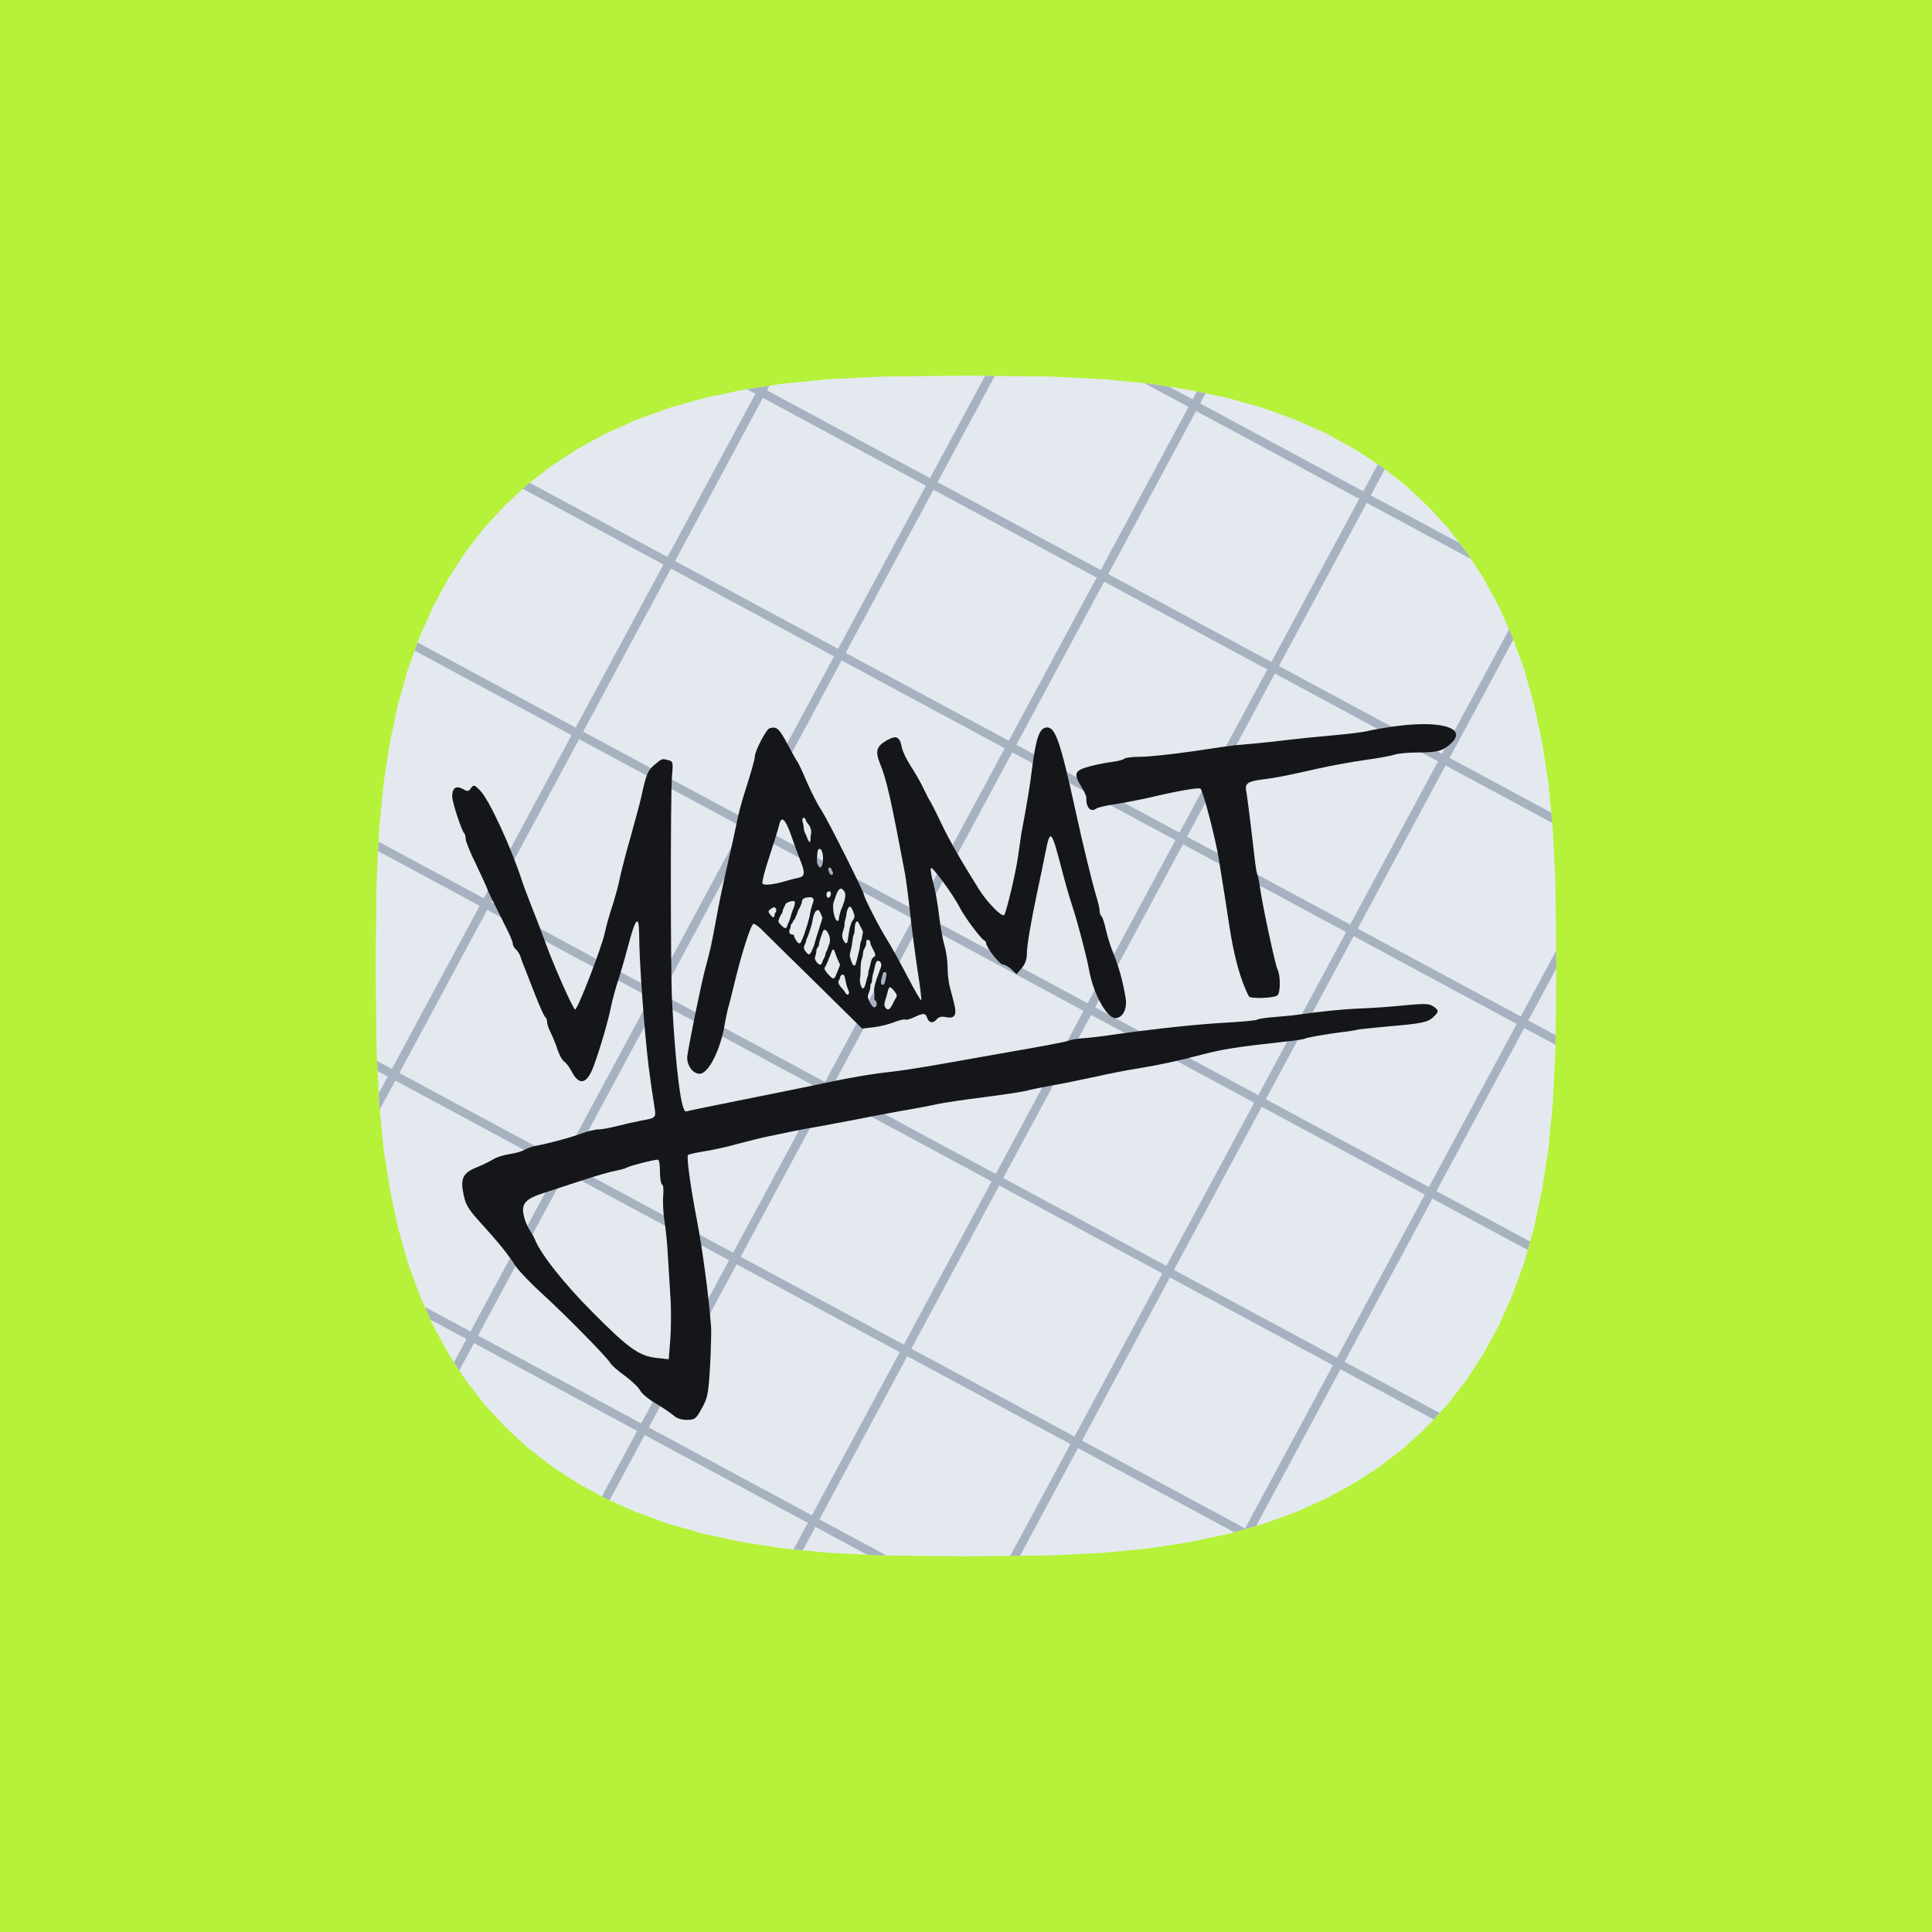
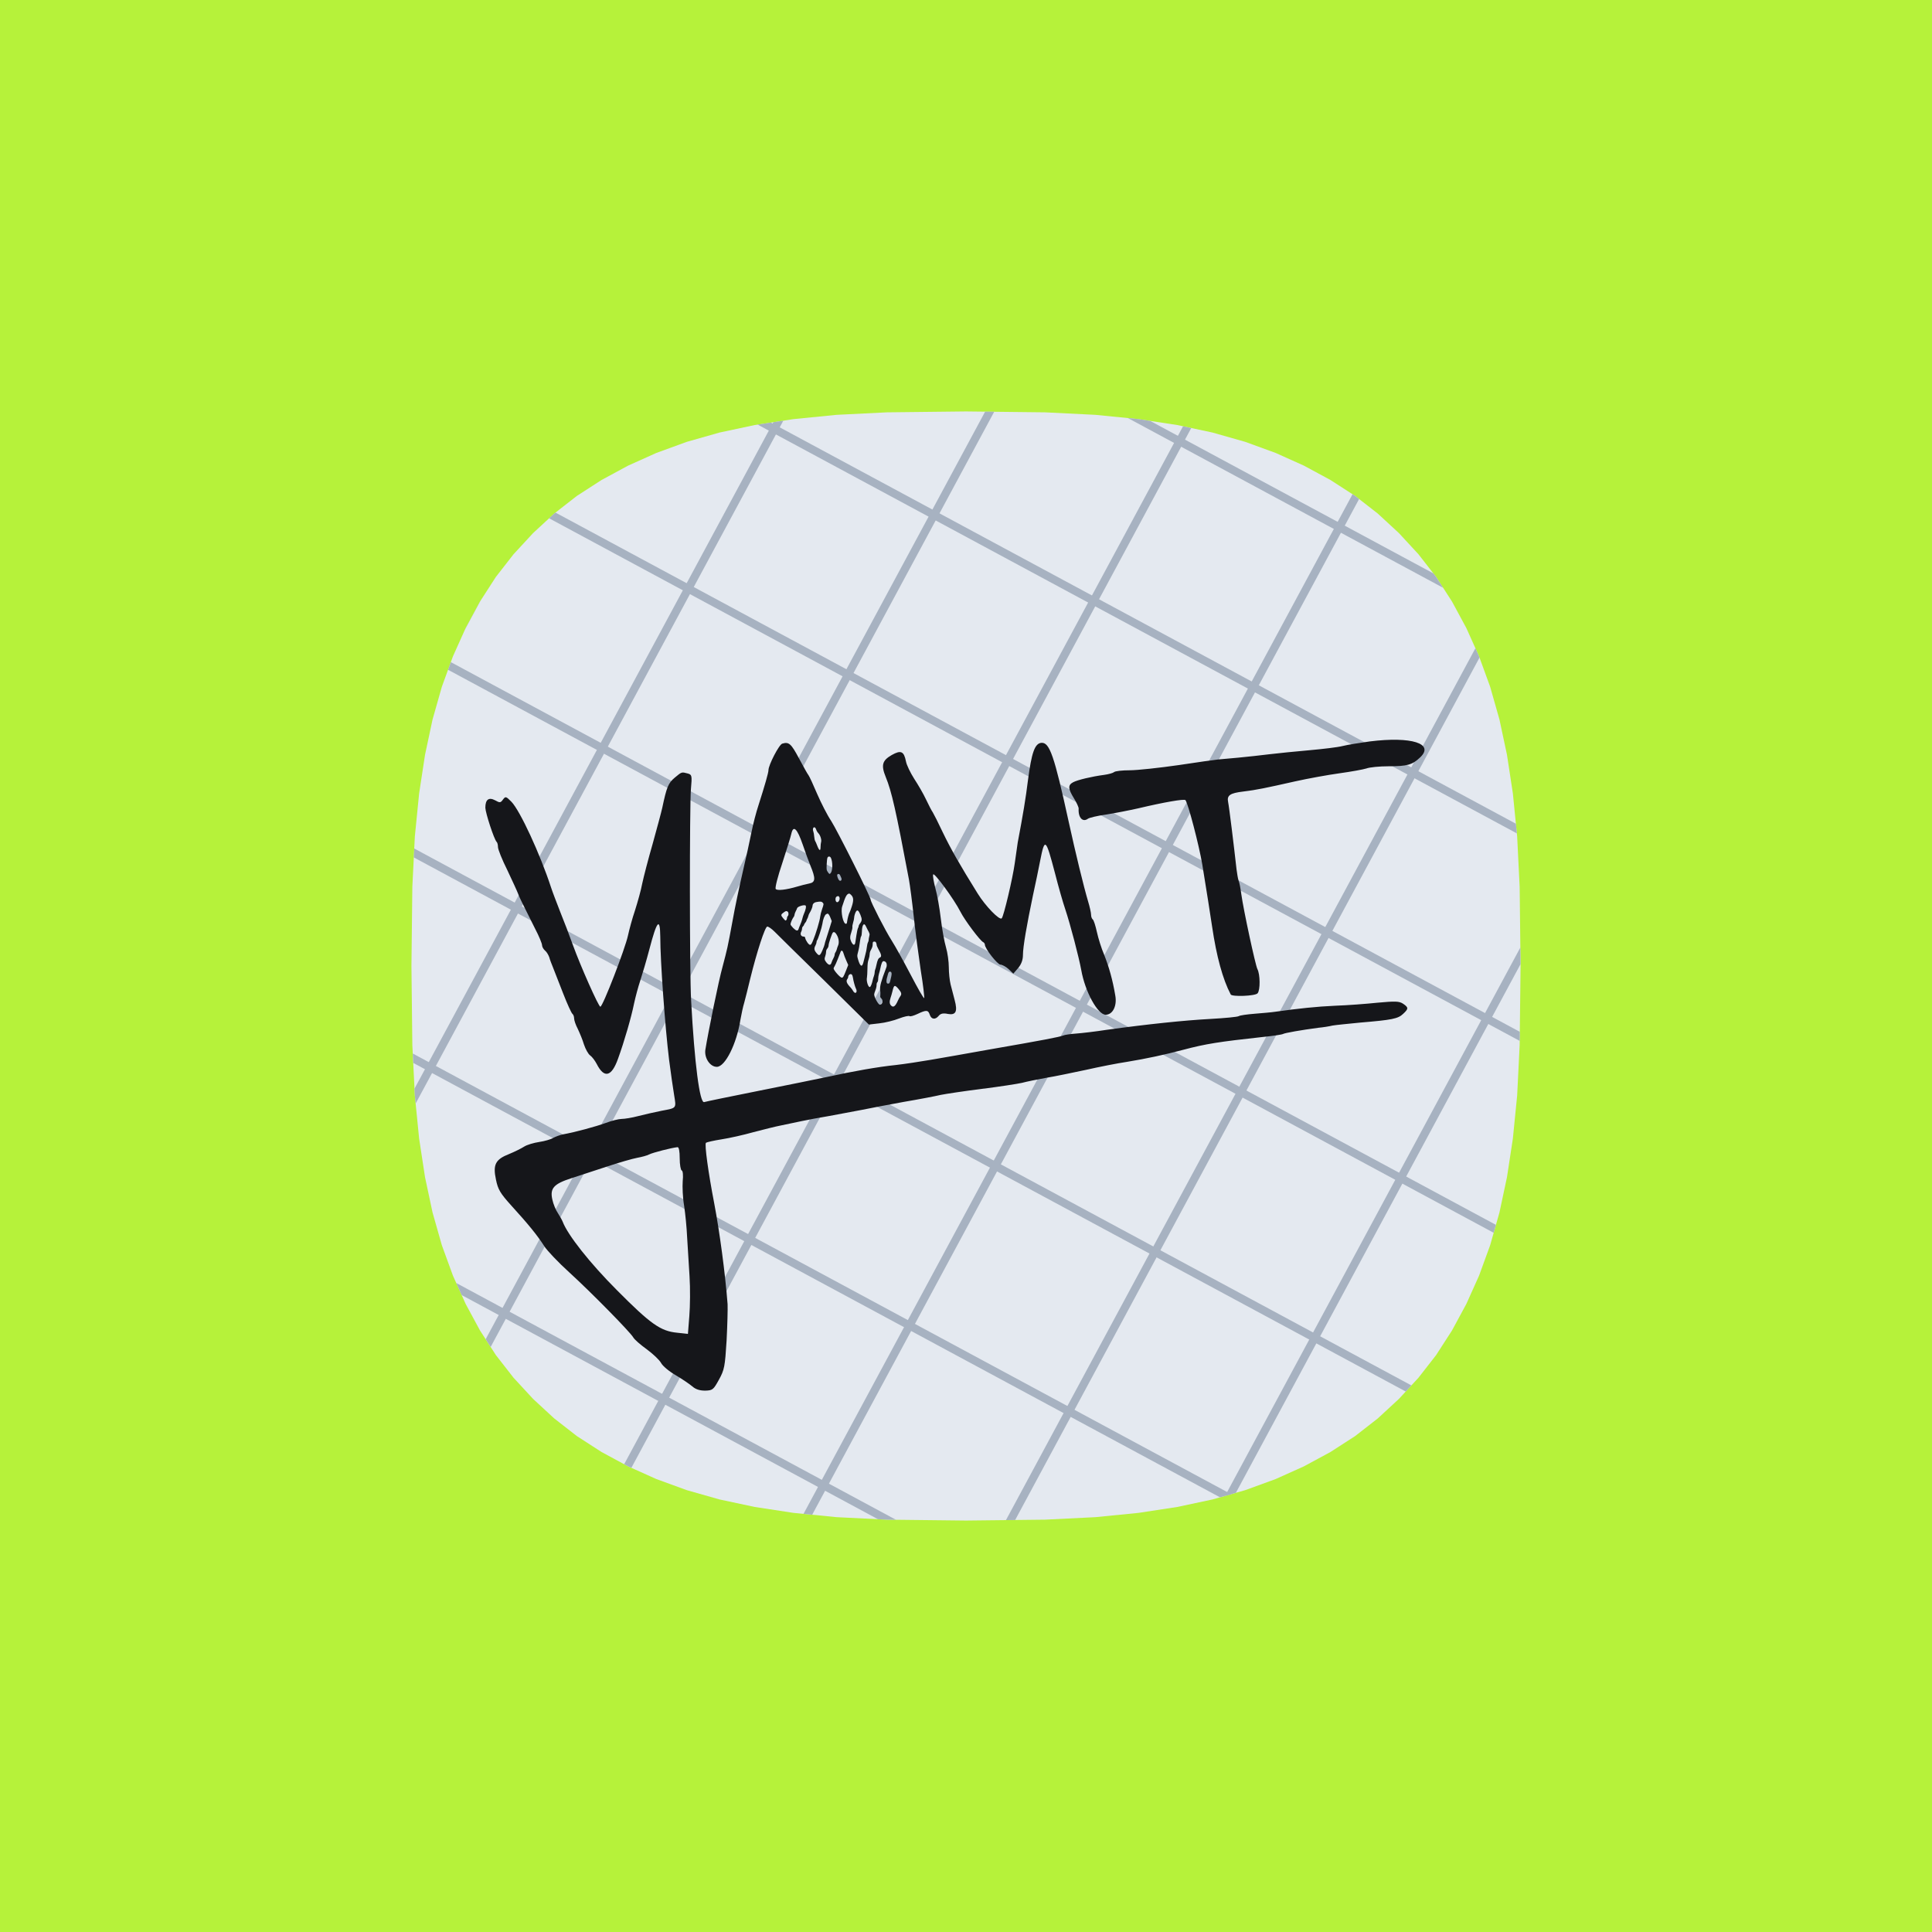
<svg xmlns="http://www.w3.org/2000/svg" viewBox="0 0 108 108">
  <defs>
    <clipPath id="c">
      <rect width="108" height="108" />
    </clipPath>
  </defs>
  <g clip-path="url(#c)">
    <rect width="108" height="108" fill="#B6F23A" />
    <clipPath id="i">
-       <path d="M87.00,54.00 L86.95,58.70 L86.80,61.71 L86.55,64.27 L86.19,66.57 L85.74,68.67 L85.19,70.62 L84.53,72.43 L83.78,74.11 L82.92,75.69 L81.97,77.15 L80.92,78.51 L79.76,79.76 L78.51,80.92 L77.15,81.97 L75.69,82.92 L74.11,83.78 L72.43,84.53 L70.62,85.19 L68.67,85.74 L66.57,86.19 L64.27,86.55 L61.71,86.80 L58.70,86.95 L54.00,87.00 L49.30,86.95 L46.29,86.80 L43.73,86.55 L41.43,86.19 L39.33,85.74 L37.38,85.19 L35.57,84.53 L33.89,83.78 L32.31,82.92 L30.85,81.97 L29.49,80.92 L28.24,79.76 L27.08,78.51 L26.03,77.15 L25.08,75.69 L24.22,74.11 L23.47,72.43 L22.81,70.62 L22.26,68.67 L21.81,66.57 L21.45,64.27 L21.20,61.71 L21.05,58.70 L21.00,54.00 L21.05,49.30 L21.20,46.29 L21.45,43.73 L21.81,41.43 L22.26,39.33 L22.81,37.38 L23.47,35.57 L24.22,33.89 L25.08,32.31 L26.03,30.85 L27.08,29.49 L28.24,28.24 L29.49,27.08 L30.85,26.03 L32.31,25.08 L33.89,24.22 L35.57,23.47 L37.38,22.81 L39.33,22.26 L41.43,21.81 L43.73,21.45 L46.29,21.20 L49.30,21.05 L54.00,21.00 L58.70,21.05 L61.71,21.20 L64.27,21.45 L66.57,21.81 L68.67,22.26 L70.62,22.81 L72.43,23.47 L74.11,24.22 L75.69,25.08 L77.15,26.03 L78.51,27.08 L79.76,28.24 L80.92,29.49 L81.97,30.85 L82.92,32.31 L83.78,33.89 L84.53,35.57 L85.19,37.38 L85.74,39.33 L86.19,41.43 L86.55,43.73 L86.80,46.29 L86.95,49.30Z" />
+       <path d="M85.00,54.00 L84.95,58.42 L84.81,61.24 L84.57,63.65 L84.24,65.81 L83.82,67.78 L83.30,69.61 L82.68,71.31 L81.97,72.89 L81.17,74.37 L80.28,75.75 L79.29,77.02 L78.20,78.20 L77.02,79.29 L75.75,80.28 L74.37,81.17 L72.89,81.97 L71.31,82.68 L69.61,83.30 L67.78,83.82 L65.81,84.24 L63.65,84.57 L61.24,84.81 L58.42,84.95 L54.00,85.00 L49.58,84.95 L46.76,84.81 L44.35,84.57 L42.19,84.24 L40.22,83.82 L38.39,83.30 L36.69,82.68 L35.11,81.97 L33.63,81.17 L32.25,80.28 L30.98,79.29 L29.80,78.20 L28.71,77.02 L27.72,75.75 L26.83,74.37 L26.03,72.89 L25.32,71.31 L24.70,69.61 L24.18,67.78 L23.76,65.81 L23.43,63.65 L23.19,61.24 L23.05,58.42 L23.00,54.00 L23.05,49.58 L23.19,46.76 L23.43,44.35 L23.76,42.19 L24.18,40.22 L24.70,38.39 L25.32,36.69 L26.03,35.11 L26.83,33.63 L27.72,32.25 L28.71,30.98 L29.80,29.80 L30.98,28.71 L32.25,27.72 L33.63,26.83 L35.11,26.03 L36.69,25.32 L38.39,24.70 L40.22,24.18 L42.19,23.76 L44.35,23.43 L46.76,23.19 L49.58,23.05 L54.00,23.00 L58.42,23.05 L61.24,23.19 L63.65,23.43 L65.81,23.76 L67.78,24.18 L69.61,24.70 L71.31,25.32 L72.89,26.03 L74.37,26.83 L75.75,27.72 L77.02,28.71 L78.20,29.80 L79.29,30.98 L80.28,32.25 L81.17,33.63 L81.97,35.11 L82.68,36.69 L83.30,38.39 L83.82,40.22 L84.24,42.19 L84.57,44.35 L84.81,46.76 L84.95,49.58Z" />
    </clipPath>
    <g clip-path="url(#i)">
      <rect width="108" height="108" fill="#E4E9F0" />
-       <g stroke="#A7B2C1" stroke-width="0.48">
-         <line x1="-43.97" y1="-86.21" x2="224.99" y2="58.61" />
-         <line x1="-49.11" y1="-76.67" x2="219.85" y2="68.15" />
-         <line x1="-54.25" y1="-67.13" x2="214.71" y2="77.69" />
-         <line x1="-59.39" y1="-57.59" x2="209.57" y2="87.23" />
-         <line x1="-64.52" y1="-48.04" x2="204.44" y2="96.78" />
-         <line x1="-69.66" y1="-38.50" x2="199.30" y2="106.32" />
-         <line x1="-74.80" y1="-28.96" x2="194.16" y2="115.86" />
-         <line x1="-79.93" y1="-19.42" x2="189.02" y2="125.40" />
-         <line x1="-85.07" y1="-9.88" x2="183.89" y2="134.94" />
-         <line x1="-90.21" y1="-0.34" x2="178.75" y2="144.48" />
-         <line x1="-95.35" y1="9.20" x2="173.61" y2="154.02" />
-         <line x1="-100.48" y1="18.74" x2="168.48" y2="163.56" />
-         <line x1="-105.62" y1="28.28" x2="163.34" y2="173.10" />
-         <line x1="-110.76" y1="37.82" x2="158.20" y2="182.64" />
-         <line x1="-115.89" y1="47.36" x2="153.06" y2="192.18" />
-         <line x1="56.43" y1="-118.16" x2="-88.39" y2="150.80" />
-         <line x1="65.97" y1="-113.02" x2="-78.85" y2="155.94" />
-         <line x1="75.51" y1="-107.88" x2="-69.31" y2="161.08" />
-         <line x1="85.06" y1="-102.75" x2="-59.76" y2="166.21" />
-         <line x1="94.60" y1="-97.61" x2="-50.22" y2="171.35" />
-         <line x1="104.14" y1="-92.47" x2="-40.68" y2="176.49" />
-         <line x1="113.68" y1="-87.34" x2="-31.14" y2="181.62" />
-         <line x1="123.22" y1="-82.20" x2="-21.60" y2="186.76" />
-         <line x1="132.76" y1="-77.06" x2="-12.06" y2="191.90" />
-         <line x1="142.30" y1="-71.92" x2="-2.52" y2="197.04" />
-         <line x1="151.84" y1="-66.79" x2="7.02" y2="202.17" />
-         <line x1="161.38" y1="-61.65" x2="16.56" y2="207.31" />
-         <line x1="170.92" y1="-56.51" x2="26.10" y2="212.45" />
-         <line x1="180.46" y1="-51.38" x2="35.64" y2="217.58" />
-         <line x1="190.00" y1="-46.24" x2="45.18" y2="222.72" />
-         <line x1="199.54" y1="-41.10" x2="54.72" y2="227.86" />
+       <g stroke="#A7B2C1" stroke-width="0.45">
+         <line x1="-41.52" y1="-90.76" x2="227.44" y2="54.06" />
+         <line x1="-46.33" y1="-81.83" x2="222.63" y2="62.99" />
+         <line x1="-51.14" y1="-72.91" x2="217.82" y2="71.91" />
+         <line x1="-55.94" y1="-63.98" x2="213.02" y2="80.84" />
+         <line x1="-60.75" y1="-55.06" x2="208.21" y2="89.76" />
+         <line x1="-65.55" y1="-46.13" x2="203.41" y2="98.69" />
+         <line x1="-70.36" y1="-37.21" x2="198.60" y2="107.61" />
+         <line x1="-75.16" y1="-28.28" x2="193.80" y2="116.54" />
+         <line x1="-79.97" y1="-19.36" x2="188.99" y2="125.46" />
+         <line x1="-84.78" y1="-10.43" x2="184.18" y2="134.39" />
+         <line x1="-89.58" y1="-1.51" x2="179.38" y2="143.31" />
+         <line x1="-94.39" y1="7.42" x2="174.57" y2="152.24" />
+         <line x1="-99.19" y1="16.34" x2="169.77" y2="161.16" />
+         <line x1="-104.00" y1="25.27" x2="164.96" y2="170.09" />
+         <line x1="-108.80" y1="34.19" x2="160.16" y2="179.01" />
+         <line x1="-113.61" y1="43.12" x2="155.35" y2="187.94" />
+         <line x1="-118.42" y1="52.04" x2="150.54" y2="196.86" />
+         <line x1="60.95" y1="-115.73" x2="-83.87" y2="153.23" />
+         <line x1="69.87" y1="-110.92" x2="-74.95" y2="158.04" />
+         <line x1="78.80" y1="-106.12" x2="-66.02" y2="162.84" />
+         <line x1="87.72" y1="-101.31" x2="-57.10" y2="167.65" />
+         <line x1="96.65" y1="-96.50" x2="-48.17" y2="172.45" />
+         <line x1="105.57" y1="-91.70" x2="-39.25" y2="177.26" />
+         <line x1="114.50" y1="-86.89" x2="-30.32" y2="182.07" />
+         <line x1="123.42" y1="-82.09" x2="-21.40" y2="186.87" />
+         <line x1="132.35" y1="-77.28" x2="-12.47" y2="191.68" />
+         <line x1="141.27" y1="-72.48" x2="-3.55" y2="196.48" />
+         <line x1="150.20" y1="-67.67" x2="5.38" y2="201.29" />
+         <line x1="159.13" y1="-62.86" x2="14.31" y2="206.10" />
+         <line x1="168.05" y1="-58.06" x2="23.23" y2="210.90" />
+         <line x1="176.98" y1="-53.25" x2="32.16" y2="215.71" />
+         <line x1="185.90" y1="-48.45" x2="41.08" y2="220.51" />
+         <line x1="194.83" y1="-43.64" x2="50.01" y2="225.32" />
      </g>
    </g>
-     <g transform="translate(23.362 38.566) scale(0.11973)">
+     <g transform="translate(25.339 39.562) scale(0.11201)">
      <path fill="#15161A" stroke="#15161A" stroke-width="0.0" stroke-linejoin="round" fill-rule="evenodd" d="M110.50 34.92C107.30 37.62 106.50 39.52 104.30 49.92C103.80 52.22 101.60 60.32 99.50 67.92C97.30 75.52 95.00 84.42 94.30 87.72C93.70 91.02 92.00 97.02 90.70 101.12C89.30 105.22 87.80 110.82 87.20 113.62C85.80 120.22 74.60 149.22 73.40 149.22C72.50 149.22 63.50 128.92 59.80 118.72C58.00 113.72 55.10 106.12 53.30 101.72C51.60 97.32 49.50 91.92 48.80 89.72C43.30 72.92 33.30 51.32 29.00 46.92C26.30 44.22 26.10 44.12 24.80 45.82C23.60 47.52 23.20 47.52 20.90 46.22C17.70 44.52 16.00 45.82 16.00 49.92C16.10 52.62 20.30 65.52 21.60 66.92C22.00 67.22 22.30 68.42 22.30 69.52C22.30 70.72 24.40 75.92 27.00 81.12C29.50 86.42 31.90 91.62 32.30 92.72C33.00 94.72 34.20 97.02 40.90 110.42C42.80 114.02 44.30 117.72 44.30 118.52C44.30 119.32 45.00 120.52 45.80 121.22C46.60 121.82 47.50 123.42 47.90 124.52C48.20 125.72 49.10 128.02 49.80 129.72C50.40 131.32 52.70 137.12 54.80 142.52C56.90 147.92 59.00 152.52 59.50 152.82C59.90 153.12 60.30 154.12 60.30 155.02C60.30 156.02 61.10 158.32 62.10 160.22C63.00 162.12 64.50 165.62 65.20 168.02C66.00 170.42 67.40 172.92 68.30 173.52C69.30 174.22 70.70 176.12 71.60 177.82C75.30 185.12 79.00 184.22 82.20 175.22C85.40 166.42 88.90 154.22 90.20 147.72C90.90 144.42 92.30 139.22 93.30 136.22C94.30 133.22 96.40 126.12 97.90 120.42C101.60 106.22 103.20 104.42 103.30 114.22C103.30 126.62 105.70 159.32 107.70 175.72C108.80 184.02 109.40 188.22 110.20 193.22C111.30 200.02 111.60 199.72 104.10 201.12C100.60 201.82 95.30 203.02 92.20 203.82C89.20 204.62 85.50 205.22 84.00 205.22C82.60 205.22 79.00 206.12 76.10 207.22C70.90 209.12 60.80 211.82 54.80 212.92C53.20 213.22 50.90 214.12 49.80 214.72C48.70 215.42 45.60 216.32 42.90 216.72C40.20 217.12 36.80 218.12 35.40 219.02C34.00 219.92 30.60 221.62 27.90 222.72C21.00 225.42 19.70 228.02 21.30 235.52C22.30 240.42 23.40 242.32 29.10 248.62C37.50 257.82 42.10 263.52 45.40 268.72C46.80 270.92 52.40 276.82 57.80 281.72C69.20 292.12 88.30 311.62 89.80 314.22C90.40 315.32 93.40 317.92 96.60 320.22C99.70 322.52 102.90 325.52 103.70 327.02C104.50 328.52 107.70 331.22 111.00 333.12C114.20 335.02 117.90 337.52 119.30 338.72C121.00 340.22 123.10 340.82 125.70 340.82C129.40 340.72 129.80 340.42 132.60 335.32C135.30 330.42 135.60 328.82 136.40 315.82C136.80 308.12 137.00 299.92 136.90 297.72C135.70 282.12 132.90 261.42 130.20 247.22C127.30 232.22 125.30 217.82 126.10 217.12C126.50 216.82 130.00 216.02 133.80 215.42C137.70 214.82 144.90 213.22 149.80 211.82C154.80 210.52 161.10 208.92 163.80 208.42C166.60 207.82 171.10 206.92 173.80 206.32C176.60 205.72 182.90 204.52 187.80 203.72C192.80 202.82 200.00 201.42 203.80 200.72C207.70 199.92 217.10 198.12 224.80 196.72C232.50 195.42 240.80 193.82 243.30 193.22C245.80 192.72 255.00 191.32 263.80 190.22C272.60 189.12 281.60 187.72 283.80 187.22C286.00 186.62 291.40 185.52 295.80 184.72C300.20 184.02 309.20 182.12 315.80 180.72C322.40 179.22 331.60 177.42 336.30 176.72C346.00 175.12 354.90 173.22 364.30 170.72C375.60 167.72 382.10 166.72 404.00 164.32C409.10 163.82 413.60 163.12 414.10 162.82C414.90 162.32 423.40 160.82 431.80 159.72C434.00 159.52 437.20 159.02 438.80 158.62C440.50 158.32 446.80 157.72 452.80 157.12C468.40 155.82 471.50 155.22 474.00 152.82C476.80 150.22 476.80 149.62 474.00 147.72C472.00 146.42 470.10 146.42 461.20 147.22C455.50 147.82 446.10 148.52 440.30 148.72C431.00 149.12 421.60 150.12 410.30 151.72C408.40 152.02 403.70 152.42 400.00 152.72C396.20 153.02 392.60 153.52 392.00 153.92C391.40 154.32 385.00 154.92 377.80 155.32C364.90 156.02 346.60 157.92 326.30 160.72C320.50 161.62 313.60 162.42 310.80 162.62C308.10 162.82 305.10 163.22 304.30 163.62C302.50 164.32 294.90 165.82 267.80 170.52C256.80 172.52 243.50 174.82 238.30 175.72C233.10 176.62 225.20 177.82 220.80 178.32C212.00 179.22 199.50 181.42 186.30 184.32C181.60 185.32 166.30 188.42 152.30 191.22C138.30 194.02 126.10 196.52 125.20 196.82C123.00 197.42 120.40 177.82 118.70 146.22C117.90 132.72 117.90 49.12 118.60 40.62C119.20 33.82 119.10 33.42 117.00 32.82C113.90 32.02 114.10 31.92 110.50 34.92ZM113.00 224.92C113.00 228.02 113.50 230.82 114.00 230.92C114.60 231.12 114.80 233.42 114.50 236.32C114.30 239.02 114.50 244.52 115.20 248.52C115.80 252.52 116.50 259.52 116.70 264.22C117.00 268.92 117.50 277.72 117.90 283.72C118.30 289.82 118.20 298.72 117.80 303.62L117.10 312.52L111.70 311.92C103.40 311.12 98.40 307.52 81.80 290.82C68.10 277.12 57.10 263.12 54.60 256.52C54.20 255.52 53.10 253.62 52.20 252.22C51.20 250.82 49.90 247.72 49.40 245.32C48.20 239.82 50.20 237.62 58.90 234.82C62.20 233.72 70.00 231.22 76.30 229.12C82.60 227.02 89.60 225.02 91.80 224.62C94.00 224.22 96.70 223.52 97.80 222.92C99.60 222.02 108.90 219.62 111.90 219.32C112.60 219.22 113.00 221.32 113.00 224.92ZM164.20 17.92C162.60 18.32 157.30 28.62 157.30 31.12C157.30 32.42 155.50 38.72 152.30 48.72C151.20 52.02 149.60 58.12 148.80 62.22C148.00 66.32 146.00 75.32 144.40 82.22C142.80 89.12 140.50 99.92 139.40 106.22C136.80 120.32 136.80 120.02 134.40 129.22C132.40 136.32 127.20 162.02 125.80 170.72C125.20 174.82 128.20 179.32 131.60 179.22C135.70 179.12 141.40 167.82 143.30 155.72C143.80 152.92 144.60 149.12 145.20 147.22C145.70 145.32 147.10 139.92 148.20 135.22C151.50 121.82 155.60 109.22 156.70 109.22C157.30 109.22 158.90 110.32 160.30 111.72C161.70 113.12 172.80 124.12 185.10 136.12L207.40 158.12L212.60 157.52C215.50 157.22 219.90 156.12 222.40 155.12C225.00 154.12 227.30 153.62 227.70 153.92C228.00 154.22 229.80 153.72 231.70 152.82C236.10 150.72 237.00 150.82 237.80 153.22C238.60 155.62 240.60 155.82 242.30 153.72C243.20 152.62 244.60 152.32 246.80 152.82C250.80 153.52 251.80 151.72 250.20 145.82C249.60 143.62 248.70 140.12 248.20 138.12C247.70 136.12 247.30 132.22 247.30 129.52C247.30 126.82 246.70 122.32 245.90 119.62C245.10 116.92 243.90 110.42 243.30 105.22C242.70 100.02 241.50 93.22 240.60 90.12C239.80 87.02 239.20 83.92 239.50 83.22C239.90 81.92 249.90 95.52 253.10 101.82C255.20 106.02 263.00 116.42 264.50 117.02C264.90 117.22 265.30 117.82 265.30 118.22C265.30 120.22 271.60 128.22 273.10 128.22C273.90 128.22 275.80 129.22 277.10 130.42L279.50 132.72L281.90 129.92C283.50 128.02 284.30 125.82 284.30 123.42C284.30 119.32 286.20 108.42 289.30 93.62C290.50 88.22 292.10 80.42 292.90 76.32C295.20 64.62 295.70 65.12 300.30 82.62C302.00 89.32 304.30 97.32 305.40 100.52C308.00 108.32 312.20 124.42 313.40 130.92C315.30 141.72 321.60 153.22 325.60 153.22C329.10 153.22 331.30 148.82 330.40 143.72C329.10 135.92 327.20 129.22 324.80 123.22C323.50 120.22 321.90 115.12 321.20 111.92C320.50 108.72 319.60 105.92 319.10 105.62C318.70 105.32 318.30 104.32 318.30 103.32C318.30 102.32 317.60 99.22 316.80 96.62C314.60 89.22 310.50 72.32 307.20 57.22C299.90 23.82 297.60 17.22 293.50 17.52C290.20 17.82 288.60 22.42 286.80 36.22C285.70 45.12 284.40 53.02 281.70 67.22C281.50 68.62 280.80 73.32 280.20 77.72C279.20 85.02 274.70 104.12 273.70 105.12C272.60 106.22 265.60 99.02 261.70 92.72C252.80 78.42 248.30 70.52 244.30 62.22C242.10 57.52 239.80 53.02 239.30 52.22C238.70 51.42 237.20 48.42 235.90 45.72C234.60 42.92 231.90 38.32 230.00 35.42C228.10 32.42 226.20 28.52 225.90 26.72C224.90 21.72 223.40 21.02 218.80 23.62C214.10 26.32 213.40 28.62 215.80 34.52C218.80 41.82 220.90 51.22 227.40 85.72C227.90 88.42 229.00 96.82 229.80 104.22C230.60 111.62 232.20 123.72 233.30 131.12C234.50 138.42 235.20 144.62 235.00 144.92C234.70 145.12 231.80 140.02 228.40 133.52C225.00 127.02 220.70 119.22 218.80 116.22C215.60 111.22 208.30 96.92 208.30 95.82C208.30 94.42 191.50 61.02 188.60 56.52C186.70 53.72 183.60 47.62 181.60 43.02C179.70 38.52 177.70 34.22 177.30 33.72C176.80 33.12 174.70 29.32 172.50 25.22C168.60 17.92 167.50 16.92 164.20 17.92ZM174.40 68.32C175.80 72.42 177.50 77.02 178.20 78.72C180.90 85.22 180.80 87.12 177.70 87.72C176.10 88.02 173.50 88.72 171.80 89.22C166.10 90.92 161.50 91.42 160.90 90.42C160.50 89.82 162.00 84.02 164.20 77.52C166.30 71.02 168.40 64.42 168.70 62.92C169.70 58.42 171.60 60.22 174.40 68.32ZM184.30 97.22C184.95 97.87 184.95 97.99 184.03 100.62C183.60 101.84 183.20 103.47 183.12 104.22C182.95 106.19 180.93 112.94 179.48 116.34C178.75 118.04 178.53 118.34 178.03 118.34C177.38 118.34 175.90 116.24 175.62 114.89C175.53 114.37 175.35 114.22 174.85 114.22C173.53 114.22 172.95 112.99 173.68 111.72C173.88 111.37 174.03 110.74 174.05 110.32C174.05 109.87 174.25 109.34 174.55 109.09C174.82 108.84 175.05 108.49 175.05 108.32C175.05 108.14 175.32 107.67 175.68 107.27C176.03 106.84 176.30 106.37 176.30 106.17C176.30 105.99 176.45 105.62 176.65 105.34C176.82 105.07 177.07 104.44 177.18 103.97C177.28 103.49 177.55 102.82 177.80 102.47C178.45 101.52 179.30 99.47 179.30 98.84C179.30 97.92 180.10 97.14 181.32 96.97C183.23 96.64 183.78 96.69 184.30 97.22ZM211.05 117.37C211.20 117.72 211.30 118.22 211.30 118.49C211.30 118.77 211.78 119.79 212.32 120.79C213.65 123.12 213.85 124.24 212.98 124.64C212.12 125.04 211.70 125.92 211.20 128.29C210.98 129.37 210.70 130.44 210.55 130.72C210.43 130.97 210.30 131.59 210.30 132.07C210.30 132.57 210.12 133.39 209.93 133.89C209.73 134.42 209.45 135.34 209.32 135.97C209.03 137.39 208.48 138.89 208.10 139.27C207.25 140.12 206.00 136.52 206.45 134.59C206.55 134.17 206.65 132.32 206.68 130.47C206.73 127.79 206.85 126.79 207.28 125.62C207.57 124.79 207.80 123.64 207.80 123.04C207.80 122.29 208.03 121.54 208.55 120.64C209.07 119.69 209.30 118.97 209.30 118.17C209.30 116.89 209.40 116.72 210.23 116.72C210.62 116.72 210.90 116.92 211.05 117.37ZM187.38 103.17C187.60 103.39 188.03 104.24 188.32 105.04L188.88 106.49L188.05 109.17C187.60 110.64 186.80 113.17 186.28 114.77C185.73 116.39 185.30 117.92 185.30 118.14C185.30 118.39 184.82 119.69 184.25 121.02C182.98 123.94 182.62 124.09 181.15 122.29C180.05 120.94 179.95 120.09 180.78 118.59C181.07 118.04 181.30 117.29 181.30 116.92C181.30 116.54 181.40 116.19 181.53 116.12C181.93 115.87 183.93 109.72 184.18 107.97C184.48 105.69 185.32 103.47 186.03 103.09C186.88 102.64 186.90 102.64 187.38 103.17ZM205.95 109.14C206.18 109.67 206.53 110.37 206.73 110.72C207.85 112.72 207.90 112.94 207.60 114.09C207.43 114.72 207.30 115.54 207.30 115.92C207.30 116.29 207.15 116.82 206.95 117.09C206.78 117.37 206.55 118.22 206.48 118.97C206.30 120.57 206.00 121.99 205.43 124.09C205.20 124.92 204.85 126.29 204.65 127.17C204.00 129.79 202.95 129.07 201.93 125.34C201.53 123.94 201.53 123.72 201.93 122.22C202.43 120.34 202.75 118.57 203.03 116.17C203.12 115.24 203.38 114.32 203.55 114.09C203.75 113.87 203.90 112.89 203.93 111.64C204.00 108.29 205.05 107.02 205.95 109.14ZM190.70 112.39C192.28 114.19 192.85 117.14 191.95 118.92C191.78 119.29 191.53 119.99 191.43 120.47C191.32 120.94 191.03 121.64 190.78 122.02C190.50 122.37 190.30 122.97 190.30 123.34C190.30 123.69 190.03 124.47 189.70 125.04C189.38 125.62 188.95 126.57 188.78 127.14C188.35 128.67 187.45 128.64 186.20 127.12C185.23 125.89 185.12 125.34 185.68 123.84C185.88 123.29 186.03 122.42 186.05 121.87C186.05 121.22 186.25 120.67 186.68 120.17C187.07 119.69 187.30 119.12 187.30 118.54C187.30 117.69 188.88 112.94 189.38 112.27C189.70 111.84 190.23 111.89 190.70 112.39ZM194.20 121.42C194.38 121.52 194.62 122.09 194.80 122.72C194.95 123.34 195.55 124.87 196.10 126.12L197.10 128.39L195.93 131.37C194.78 134.27 194.50 134.72 193.88 134.72C193.07 134.72 189.80 131.02 189.80 130.12C189.80 129.89 190.03 129.39 190.30 129.02C190.55 128.64 191.30 126.99 191.93 125.34C192.57 123.69 193.20 122.09 193.32 121.77C193.55 121.19 193.75 121.12 194.20 121.42ZM175.78 98.69C176.28 99.02 175.93 100.79 174.90 103.09C174.73 103.49 174.45 104.29 174.32 104.84C174.05 106.02 173.43 107.79 172.93 108.84C172.73 109.24 172.48 109.92 172.35 110.34C172.00 111.59 171.20 111.47 169.65 109.94C168.85 109.14 168.30 108.39 168.30 108.07C168.30 107.42 169.20 105.32 169.82 104.49C170.10 104.17 170.30 103.64 170.30 103.32C170.30 102.99 170.57 102.24 170.88 101.64C171.20 101.04 171.53 100.32 171.60 100.04C171.82 99.24 175.00 98.22 175.78 98.69ZM215.62 126.77C216.32 127.29 216.55 128.49 216.12 129.62C213.48 136.54 212.78 139.09 213.05 140.92C213.15 141.74 213.20 142.89 213.12 143.47C213.00 144.37 213.07 144.59 213.65 145.12C214.70 146.12 214.20 148.22 212.90 148.22C212.12 148.22 210.05 144.47 210.05 143.07C210.05 142.79 210.32 141.84 210.68 140.97C211.03 140.09 211.28 138.97 211.25 138.44C211.23 137.84 211.38 137.29 211.62 137.02C211.90 136.72 212.05 136.12 212.05 135.29C212.05 134.62 212.23 133.49 212.43 132.82C212.65 132.14 212.93 131.09 213.05 130.47C213.62 127.54 214.10 126.47 214.78 126.47C215.00 126.47 215.40 126.62 215.62 126.77ZM198.38 93.27C199.78 94.54 199.90 95.94 198.93 99.04C198.45 100.54 197.95 101.92 197.82 102.07C197.50 102.47 196.75 105.14 196.57 106.59C196.45 107.62 196.35 107.84 195.93 107.84C194.55 107.84 193.28 101.79 194.07 99.24C195.73 94.07 196.32 92.97 197.60 92.74C197.70 92.74 198.05 92.97 198.38 93.27ZM203.20 103.39C204.10 105.64 204.05 106.32 202.78 107.94C202.53 108.27 202.30 108.74 202.30 109.02C202.30 109.27 202.15 109.74 201.95 110.04C201.78 110.34 201.43 111.89 201.20 113.47C200.98 115.04 200.73 116.69 200.65 117.12C200.40 118.87 199.45 118.64 198.53 116.59C197.90 115.24 197.93 114.14 198.68 111.94C199.03 110.92 199.25 109.82 199.18 109.47C199.10 109.12 199.28 108.12 199.55 107.22C199.82 106.32 200.05 105.24 200.05 104.82C200.05 103.94 200.65 102.07 201.10 101.54C201.75 100.74 202.35 101.29 203.20 103.39ZM222.25 140.42C223.70 142.14 223.88 142.97 223.07 144.02C222.80 144.34 222.30 145.29 221.93 146.09C220.60 149.12 219.57 149.82 218.43 148.57C217.65 147.74 217.62 146.59 218.25 144.69C218.53 143.94 218.93 142.49 219.18 141.47C219.93 138.27 220.30 138.14 222.25 140.42ZM180.73 60.02C180.88 60.19 181.10 60.72 181.25 61.19C181.43 61.64 181.82 62.27 182.15 62.59C183.12 63.49 183.90 65.89 183.57 66.99C183.43 67.49 183.30 68.59 183.30 69.44C183.30 71.82 182.60 71.47 181.50 68.52C181.23 67.74 180.80 66.84 180.60 66.52C180.40 66.22 180.20 65.22 180.12 64.27C180.05 63.34 179.85 62.17 179.65 61.64C179.12 60.27 179.95 59.04 180.73 60.02ZM199.00 133.29C199.15 133.47 199.35 134.12 199.45 134.72C199.65 136.27 200.50 139.32 200.93 140.14C201.38 140.99 201.40 141.77 201.00 142.17C200.60 142.57 199.90 142.12 199.40 141.14C199.15 140.72 198.68 140.04 198.32 139.67C196.32 137.62 195.88 136.42 196.68 135.37C196.88 135.09 197.05 134.74 197.05 134.57C197.05 133.24 198.30 132.44 199.00 133.29ZM188.48 74.99C189.43 76.99 189.35 81.32 188.35 82.52C187.82 83.17 187.62 83.09 186.90 81.97C186.25 81.02 186.25 80.87 186.35 78.17C186.40 76.59 186.60 75.09 186.78 74.77C187.18 74.02 188.07 74.12 188.48 74.99ZM166.82 101.72C167.40 102.04 167.48 103.52 166.93 103.97C166.73 104.14 166.55 104.57 166.55 104.94C166.55 105.59 166.15 106.22 165.78 106.22C165.68 106.22 165.12 105.67 164.55 104.97C163.35 103.54 163.43 103.17 165.00 102.09C166.03 101.39 166.15 101.37 166.82 101.72ZM218.70 132.37C218.80 132.74 218.73 133.54 218.57 134.19C218.40 134.82 218.18 135.77 218.07 136.29C217.80 137.49 217.53 137.79 216.78 137.67C216.00 137.57 216.00 135.92 216.82 133.42C217.28 131.94 217.45 131.72 217.95 131.72C218.38 131.72 218.57 131.89 218.70 132.37ZM193.07 83.64C193.23 84.04 193.45 84.54 193.57 84.77C194.15 85.92 193.40 86.87 192.55 86.09C192.03 85.62 191.43 83.89 191.62 83.37C191.88 82.72 192.78 82.89 193.07 83.64ZM192.55 94.34C193.32 95.29 192.30 97.49 191.32 96.99C190.55 96.57 190.55 94.54 191.38 94.22C192.15 93.92 192.20 93.92 192.55 94.34ZM457.40 16.82C452.30 17.52 446.20 18.52 443.80 19.12C441.50 19.72 434.00 20.62 427.20 21.22C420.40 21.82 411.40 22.72 407.30 23.22C403.20 23.72 396.20 24.52 391.80 24.92C387.40 25.32 382.90 25.72 381.80 25.82C380.70 25.92 371.80 27.12 362.10 28.62C352.40 30.02 341.30 31.22 337.60 31.22C333.80 31.22 330.30 31.62 329.80 32.12C329.20 32.62 327.00 33.22 324.80 33.52C318.70 34.32 311.50 36.02 309.30 37.22C306.70 38.62 306.80 40.42 309.70 45.12C311.00 47.22 312.10 49.52 312.10 50.32C311.80 54.82 314.10 57.32 316.70 55.42C317.30 54.92 321.40 53.92 325.80 53.32C330.20 52.62 337.40 51.22 341.80 50.22C354.90 47.12 364.80 45.42 365.40 46.12C366.70 47.62 372.20 68.72 373.80 78.22C376.20 93.02 377.50 101.22 378.70 109.22C380.90 124.12 384.00 135.52 388.00 143.12C388.60 144.32 400.30 143.92 401.40 142.52C402.80 140.92 402.70 133.02 401.30 130.42C400.30 128.42 394.40 101.12 393.30 93.22C392.90 90.22 392.30 87.02 391.90 86.22C391.60 85.42 391.20 82.92 390.90 80.72C389.60 69.02 387.20 49.42 386.70 47.12C386.00 43.72 387.60 42.62 394.30 41.82C400.90 41.02 405.20 40.12 420.30 36.72C426.60 35.32 436.50 33.52 442.30 32.72C448.10 31.92 454.10 30.82 455.70 30.32C457.20 29.72 462.20 29.22 466.80 29.22C476.10 29.22 478.60 28.52 482.50 24.82C489.80 17.92 478.30 14.22 457.40 16.82Z" />
    </g>
  </g>
</svg>
